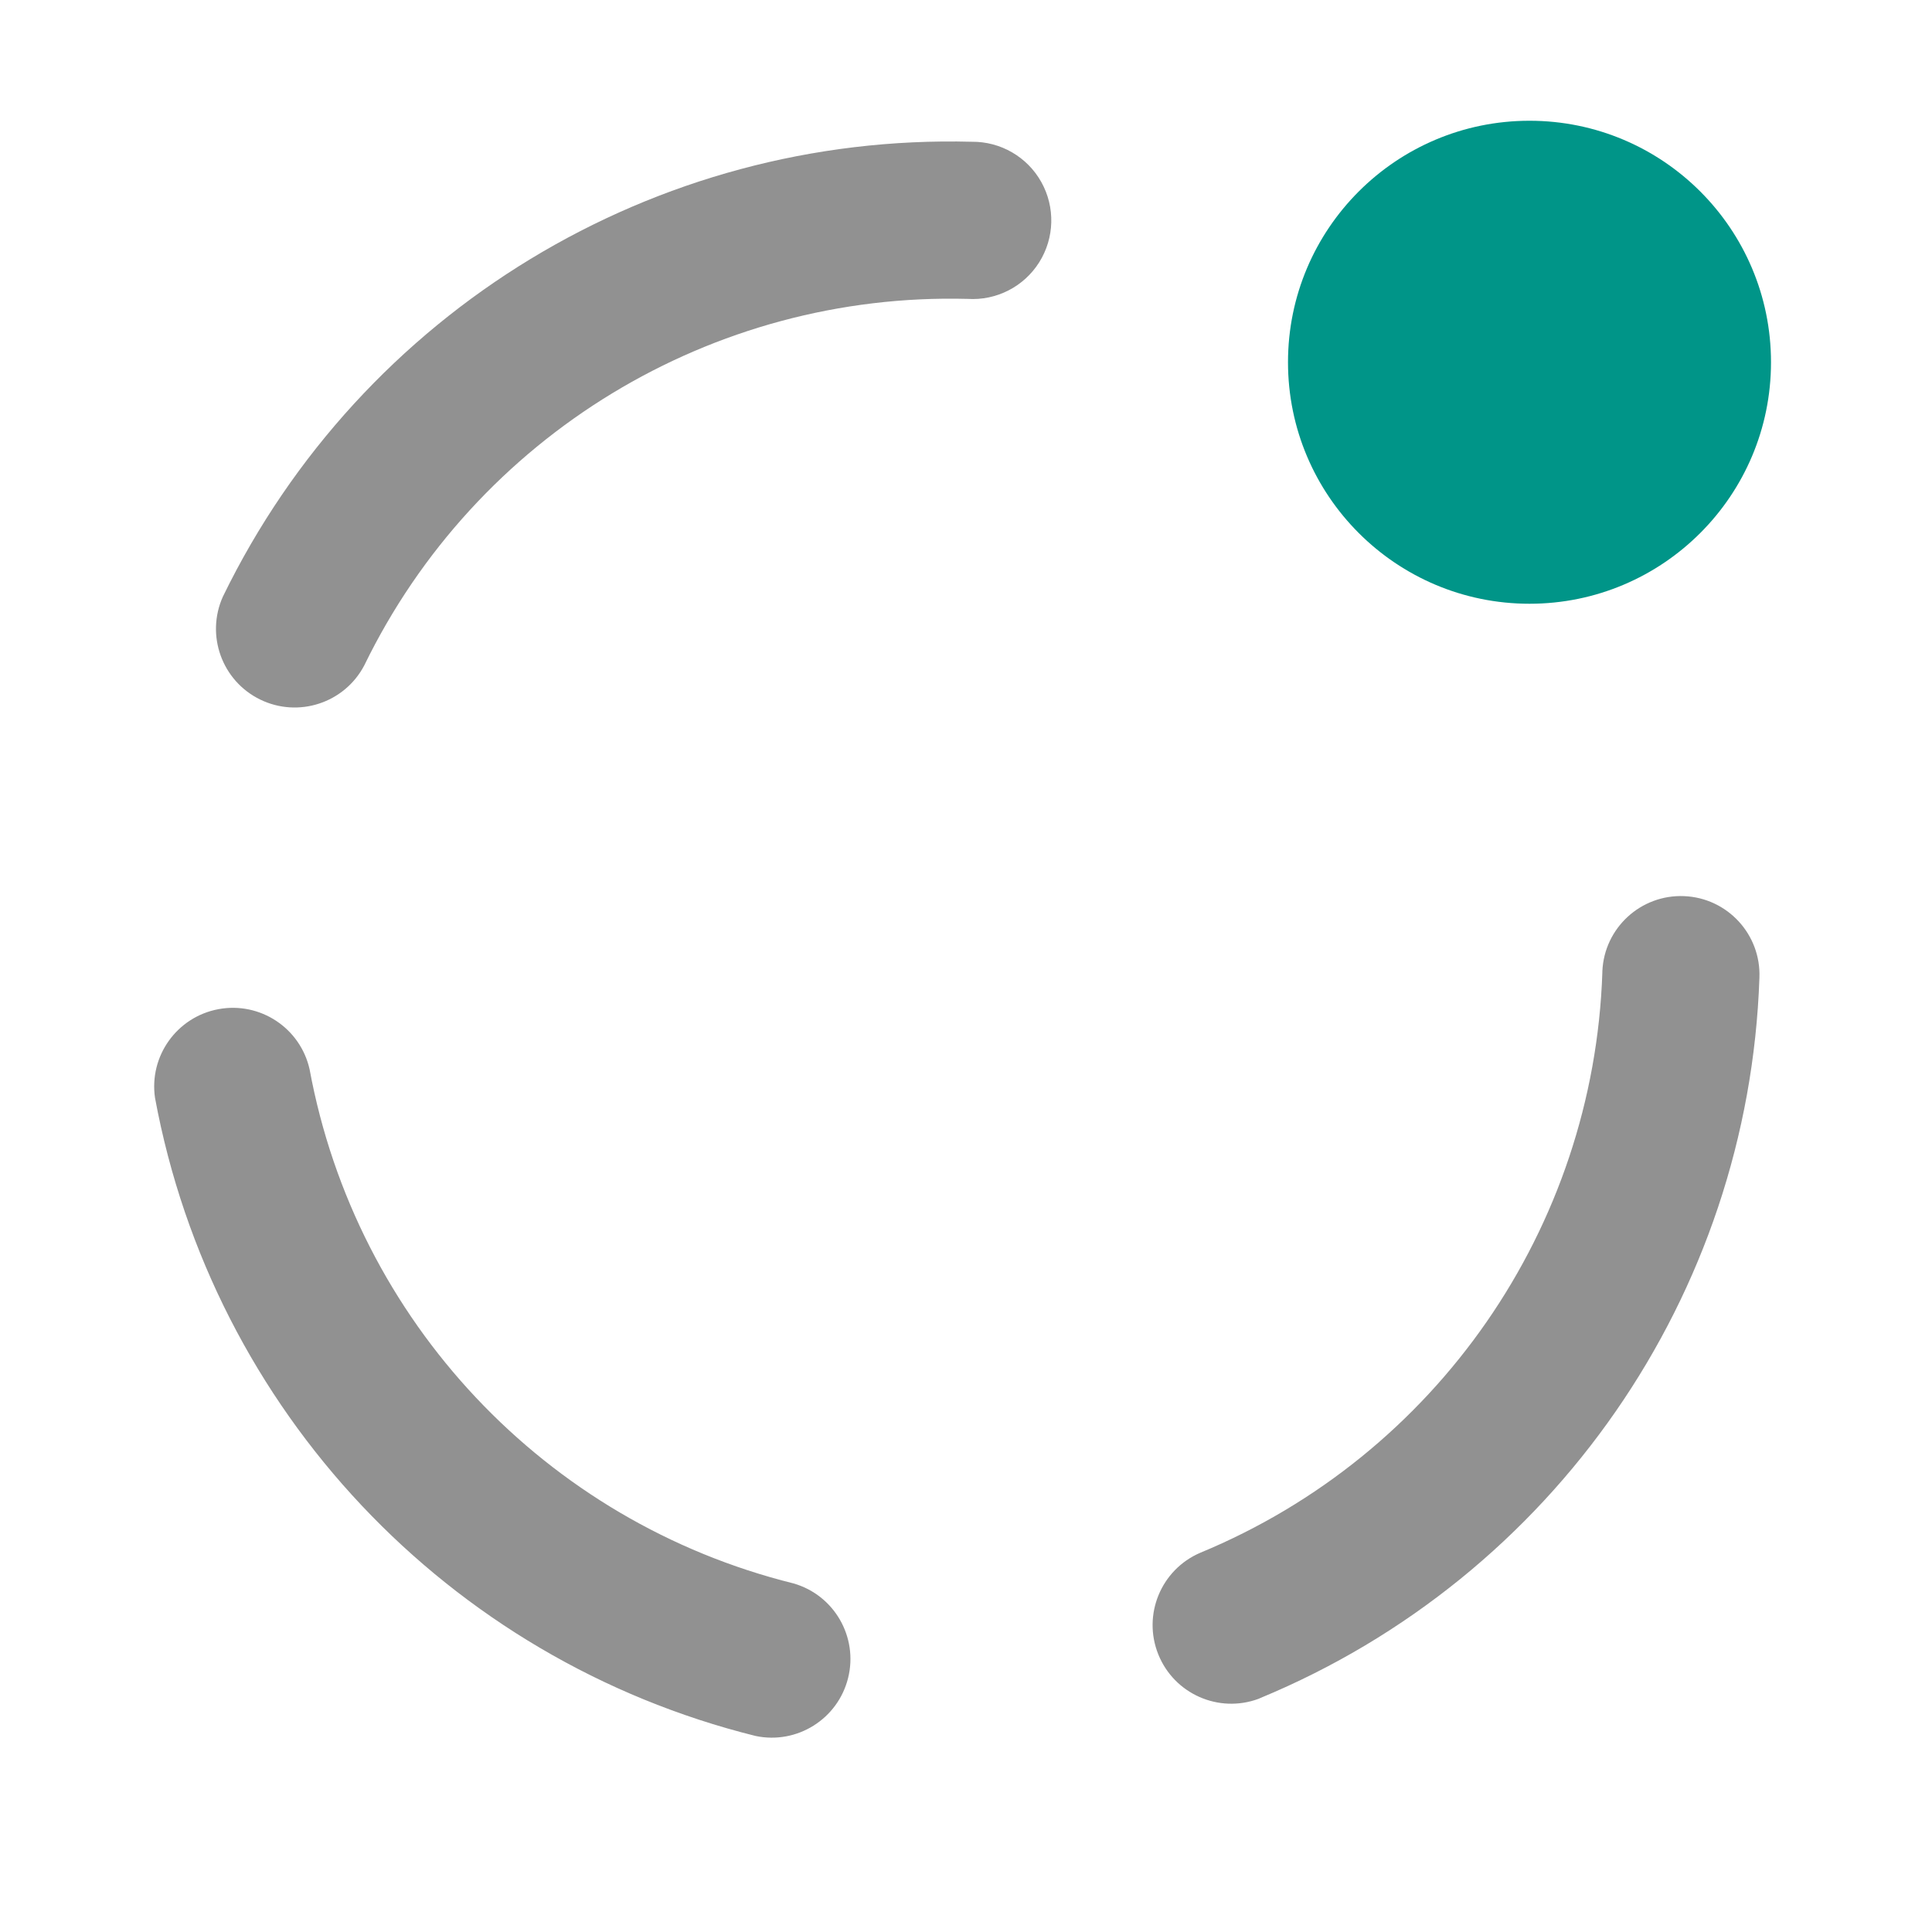
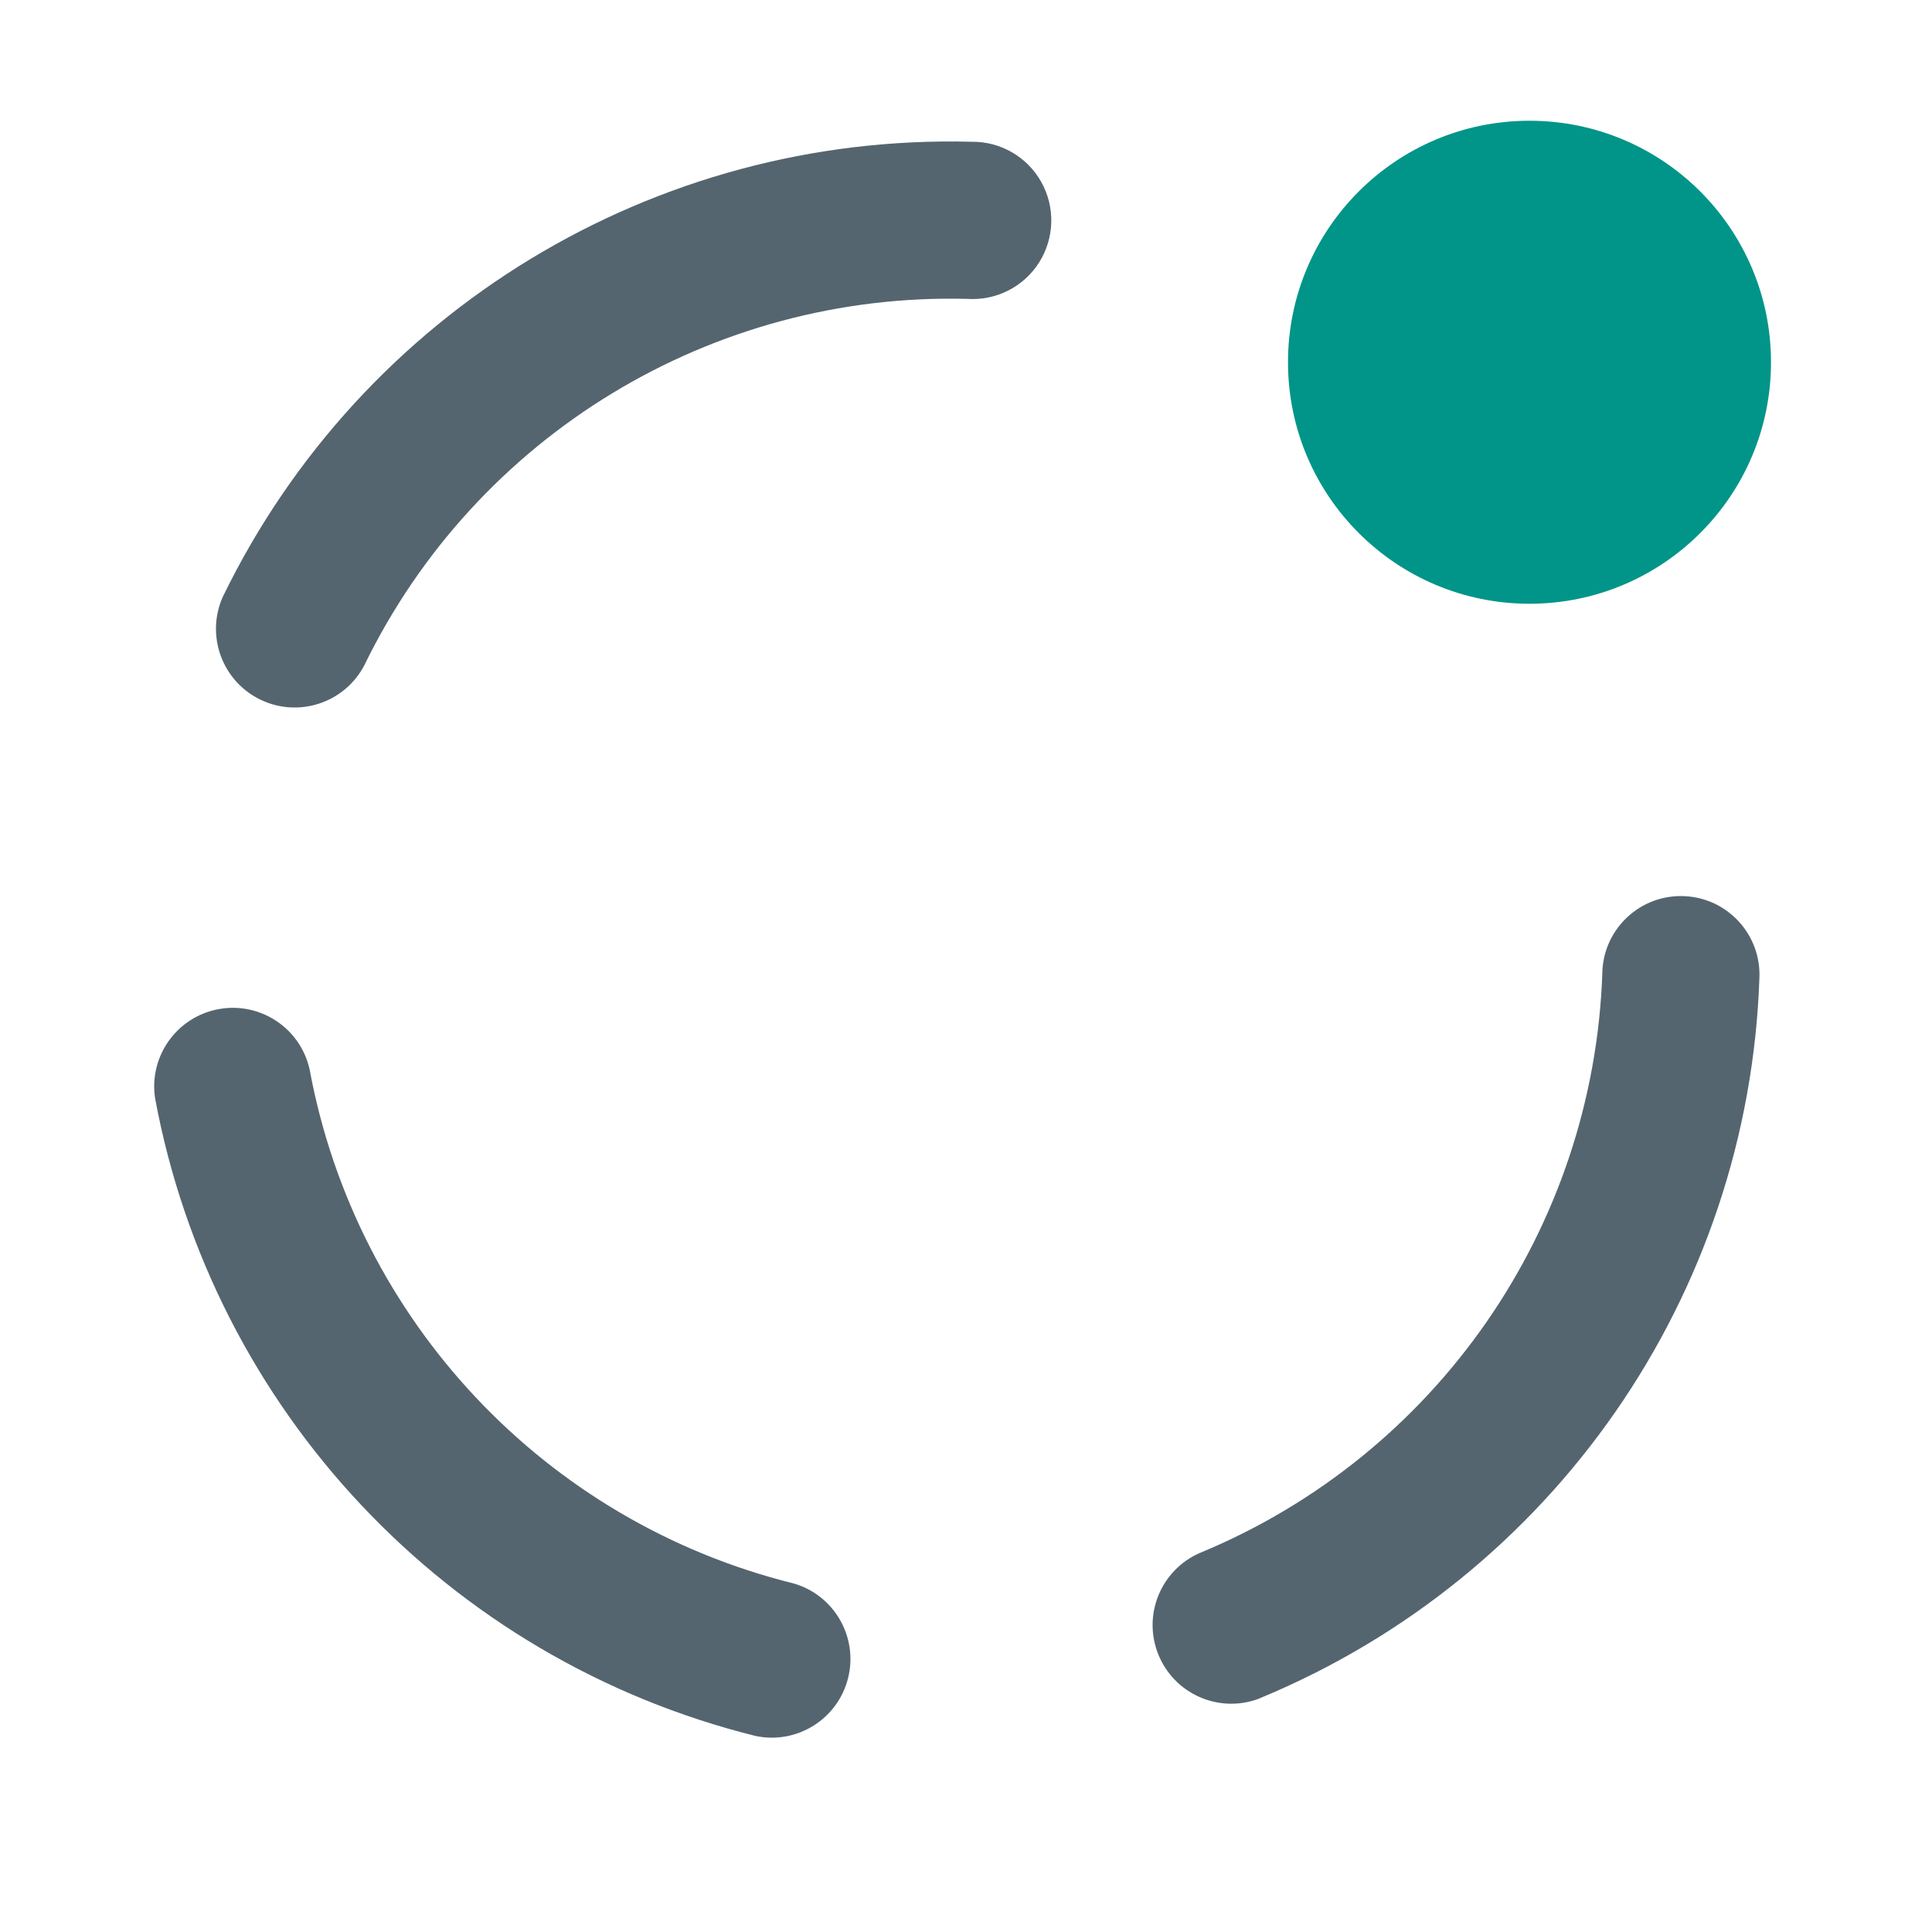
<svg xmlns="http://www.w3.org/2000/svg" id="df9d3429-f0ef-48b5-b5eb-f9d27b2deba6" viewBox="0 0 24 24" width="24" height="24">
-   <path fill="#919191" d="M12.072 1.761a10.05 10.05 0 0 0-9.303 5.65.977.977 0 0 0 1.756.855 8.098 8.098 0 0 1 7.496-4.553.977.977 0 1 0 .051-1.952zM1.926 13.64a10.052 10.052 0 0 0 7.461 7.925.977.977 0 0 0 .471-1.895 8.097 8.097 0 0 1-6.012-6.386.977.977 0 0 0-1.92.356zm13.729 7.454a10.053 10.053 0 0 0 6.201-8.946.976.976 0 1 0-1.951-.081v.014a8.097 8.097 0 0 1-4.997 7.209.977.977 0 0 0 .727 1.813l.02-.009z" />
+   <path fill="#54656f" d="M12.072 1.761a10.05 10.05 0 0 0-9.303 5.65.977.977 0 0 0 1.756.855 8.098 8.098 0 0 1 7.496-4.553.977.977 0 1 0 .051-1.952zM1.926 13.64a10.052 10.052 0 0 0 7.461 7.925.977.977 0 0 0 .471-1.895 8.097 8.097 0 0 1-6.012-6.386.977.977 0 0 0-1.92.356zm13.729 7.454a10.053 10.053 0 0 0 6.201-8.946.976.976 0 1 0-1.951-.081v.014a8.097 8.097 0 0 1-4.997 7.209.977.977 0 0 0 .727 1.813l.02-.009z" />
  <path fill="#009588" d="M19 1.5a3 3 0 1 1 0 6 3 3 0 0 1 0-6z" />
</svg>
